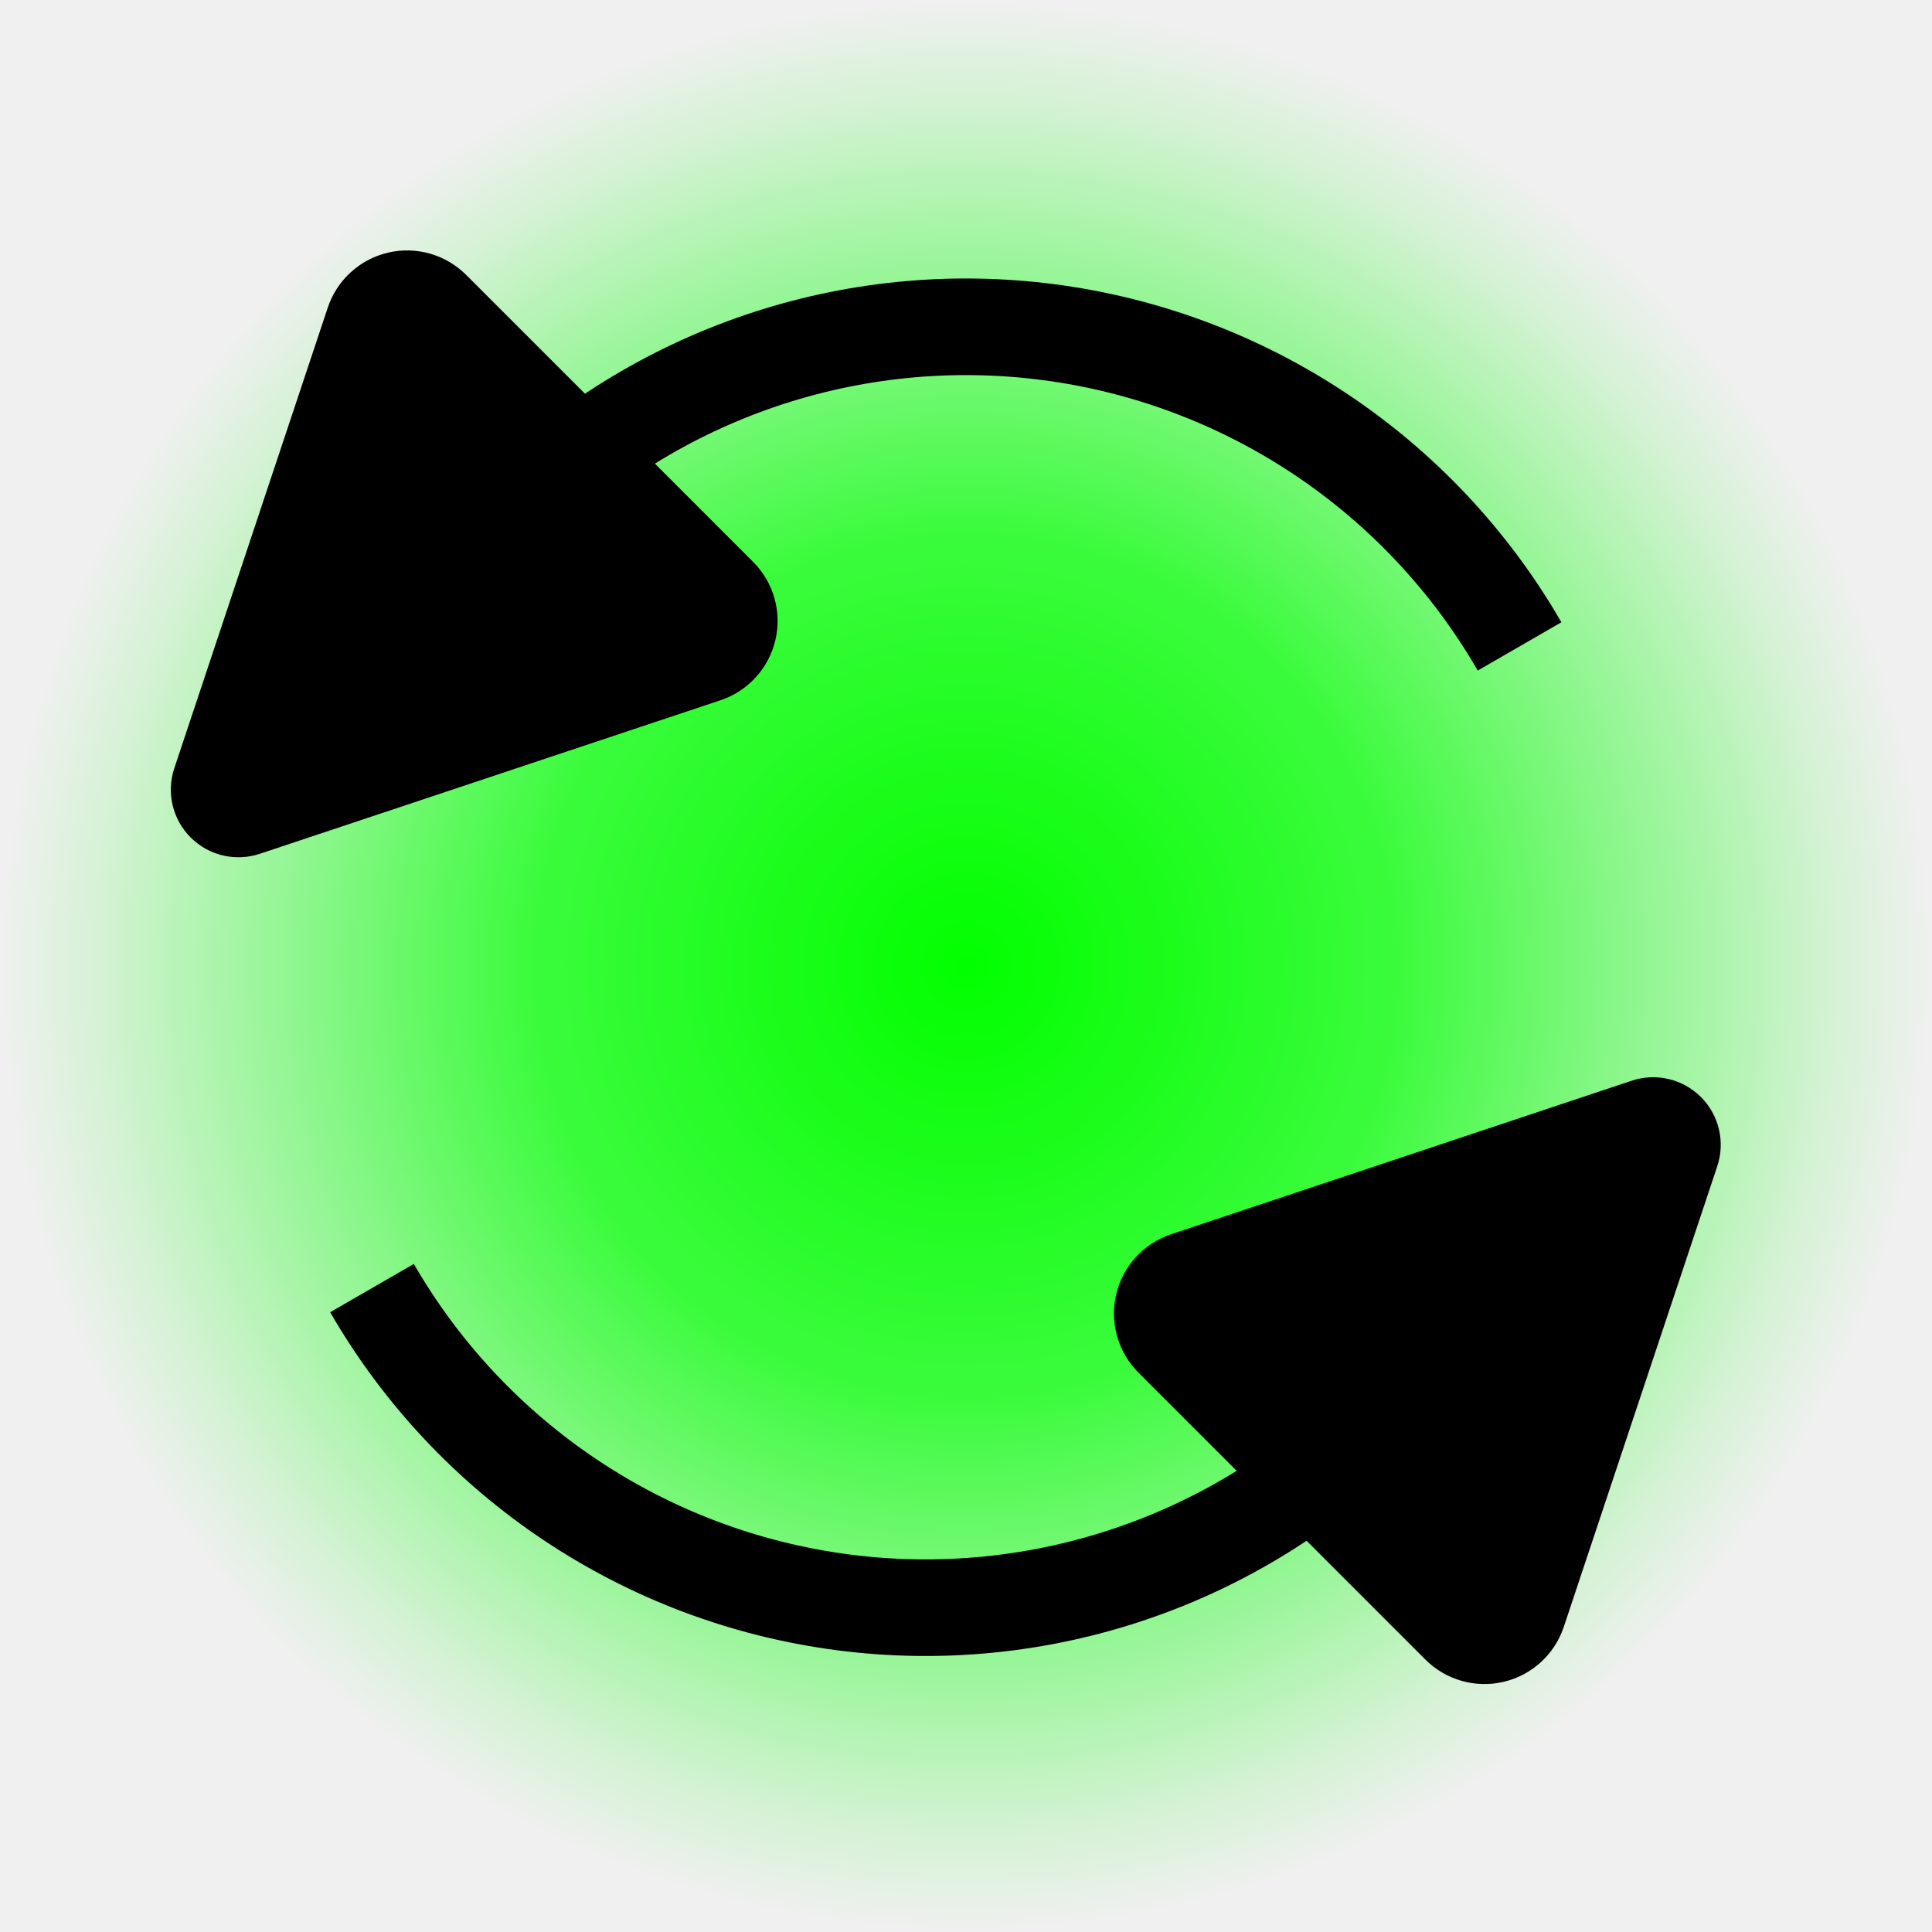
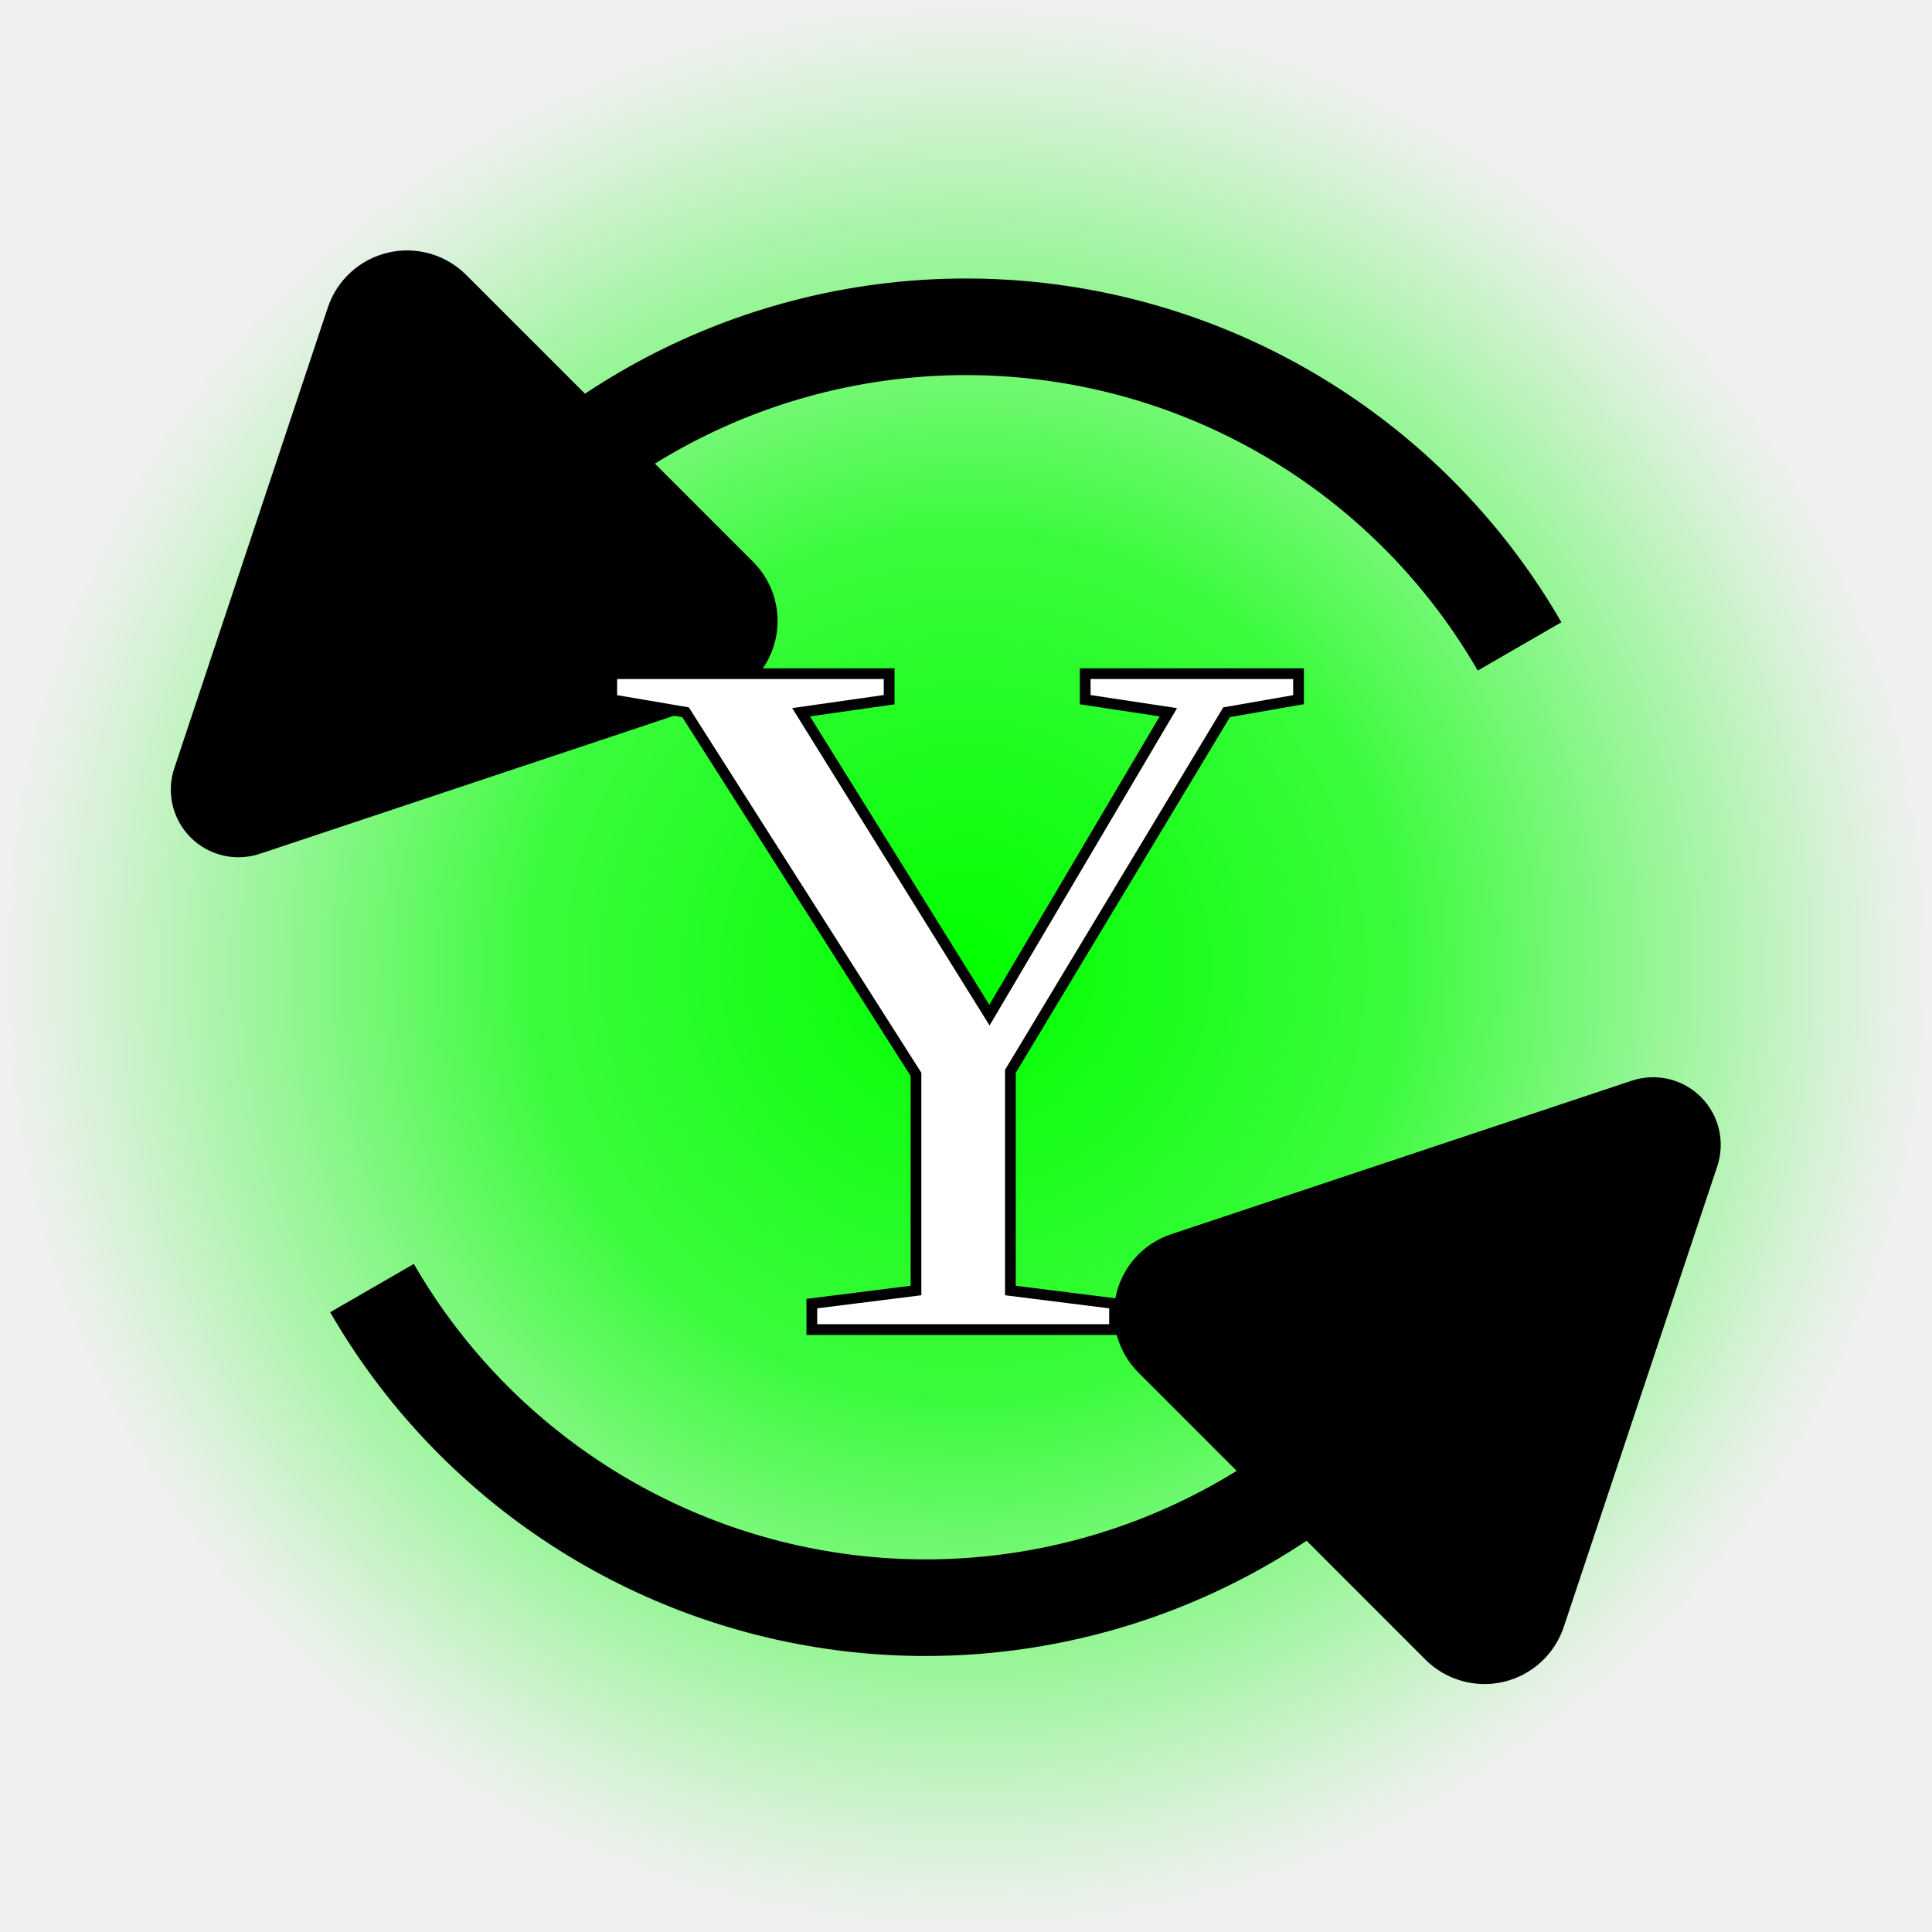
<svg xmlns="http://www.w3.org/2000/svg" xmlns:xlink="http://www.w3.org/1999/xlink" width="180" height="180" viewBox="0 0 180 180" version="1.1" id="svg1">
  <defs id="defs1">
    <marker style="overflow:visible" id="RoundedArrow" refX="0" refY="0" orient="auto-start-reverse" markerWidth="1" markerHeight="1" viewBox="0 0 1 1" preserveAspectRatio="xMidYMid">
      <path transform="scale(0.7)" d="m -0.211,-4.106 6.422,3.211 a 1,1 90 0 1 0,1.789 L -0.211,4.106 A 1.236,1.236 31.717 0 1 -2,3 v -6 a 1.236,1.236 148.283 0 1 1.789,-1.106 z" style="fill:context-stroke;fill-rule:evenodd;stroke:none" id="path8" />
    </marker>
    <linearGradient id="linearGradient2">
      <stop style="stop-color:#01ff00;stop-opacity:1;" offset="0" id="stop2" />
      <stop style="stop-color:#00ff01;stop-opacity:0.755;" offset="0.449" id="stop4" />
      <stop style="stop-color:#02ff00;stop-opacity:0.114;" offset="0.898" id="stop5" />
      <stop style="stop-color:#00ff01;stop-opacity:0;" offset="1" id="stop3" />
    </linearGradient>
    <radialGradient xlink:href="#linearGradient2" id="radialGradient3" cx="90" cy="90" fx="90" fy="90" r="90" gradientUnits="userSpaceOnUse" spreadMethod="pad" />
    <marker style="overflow:visible" id="RoundedArrow-0" refX="0" refY="0" orient="auto-start-reverse" markerWidth="1" markerHeight="1" viewBox="0 0 1 1" preserveAspectRatio="xMidYMid">
      <path transform="scale(0.7)" d="m -0.211,-4.106 6.422,3.211 a 1,1 90 0 1 0,1.789 L -0.211,4.106 A 1.236,1.236 31.717 0 1 -2,3 v -6 a 1.236,1.236 148.283 0 1 1.789,-1.106 z" style="fill:context-stroke;fill-rule:evenodd;stroke:none" id="path8-6" />
    </marker>
  </defs>
  <g id="layer1">
    <circle style="fill:url(#radialGradient3);stroke:none" id="path1" cx="90" cy="90" r="90" />
    <path style="fill:none;stroke:#000000;stroke-width:9;stroke-dasharray:none;stroke-opacity:1;marker-start:url(#RoundedArrow)" id="path5" d="M 47.89,47.89 A 59.553,59.553 0 0 1 97.773,30.957 59.553,59.553 0 0 1 141.574,60.224" />
    <path style="fill:none;stroke:#000000;stroke-width:9;stroke-dasharray:none;stroke-opacity:1;marker-start:url(#RoundedArrow-0)" id="path5-1" d="M 128.343,132.342 A 59.553,59.553 0 0 1 78.459,149.275 59.553,59.553 0 0 1 34.659,120.008" />
  </g>
+   <text xml:space="preserve" style="font-size:93.333px;text-align:start;writing-mode:lr-tb;direction:ltr;text-anchor:start;fill:#ffffff;stroke:#000000;stroke-linecap:round" x="55.948" y="123.873" id="text1">
+     <tspan id="tspan1" x="55.948" y="123.873">Y</tspan>
+   </text>
</svg>
